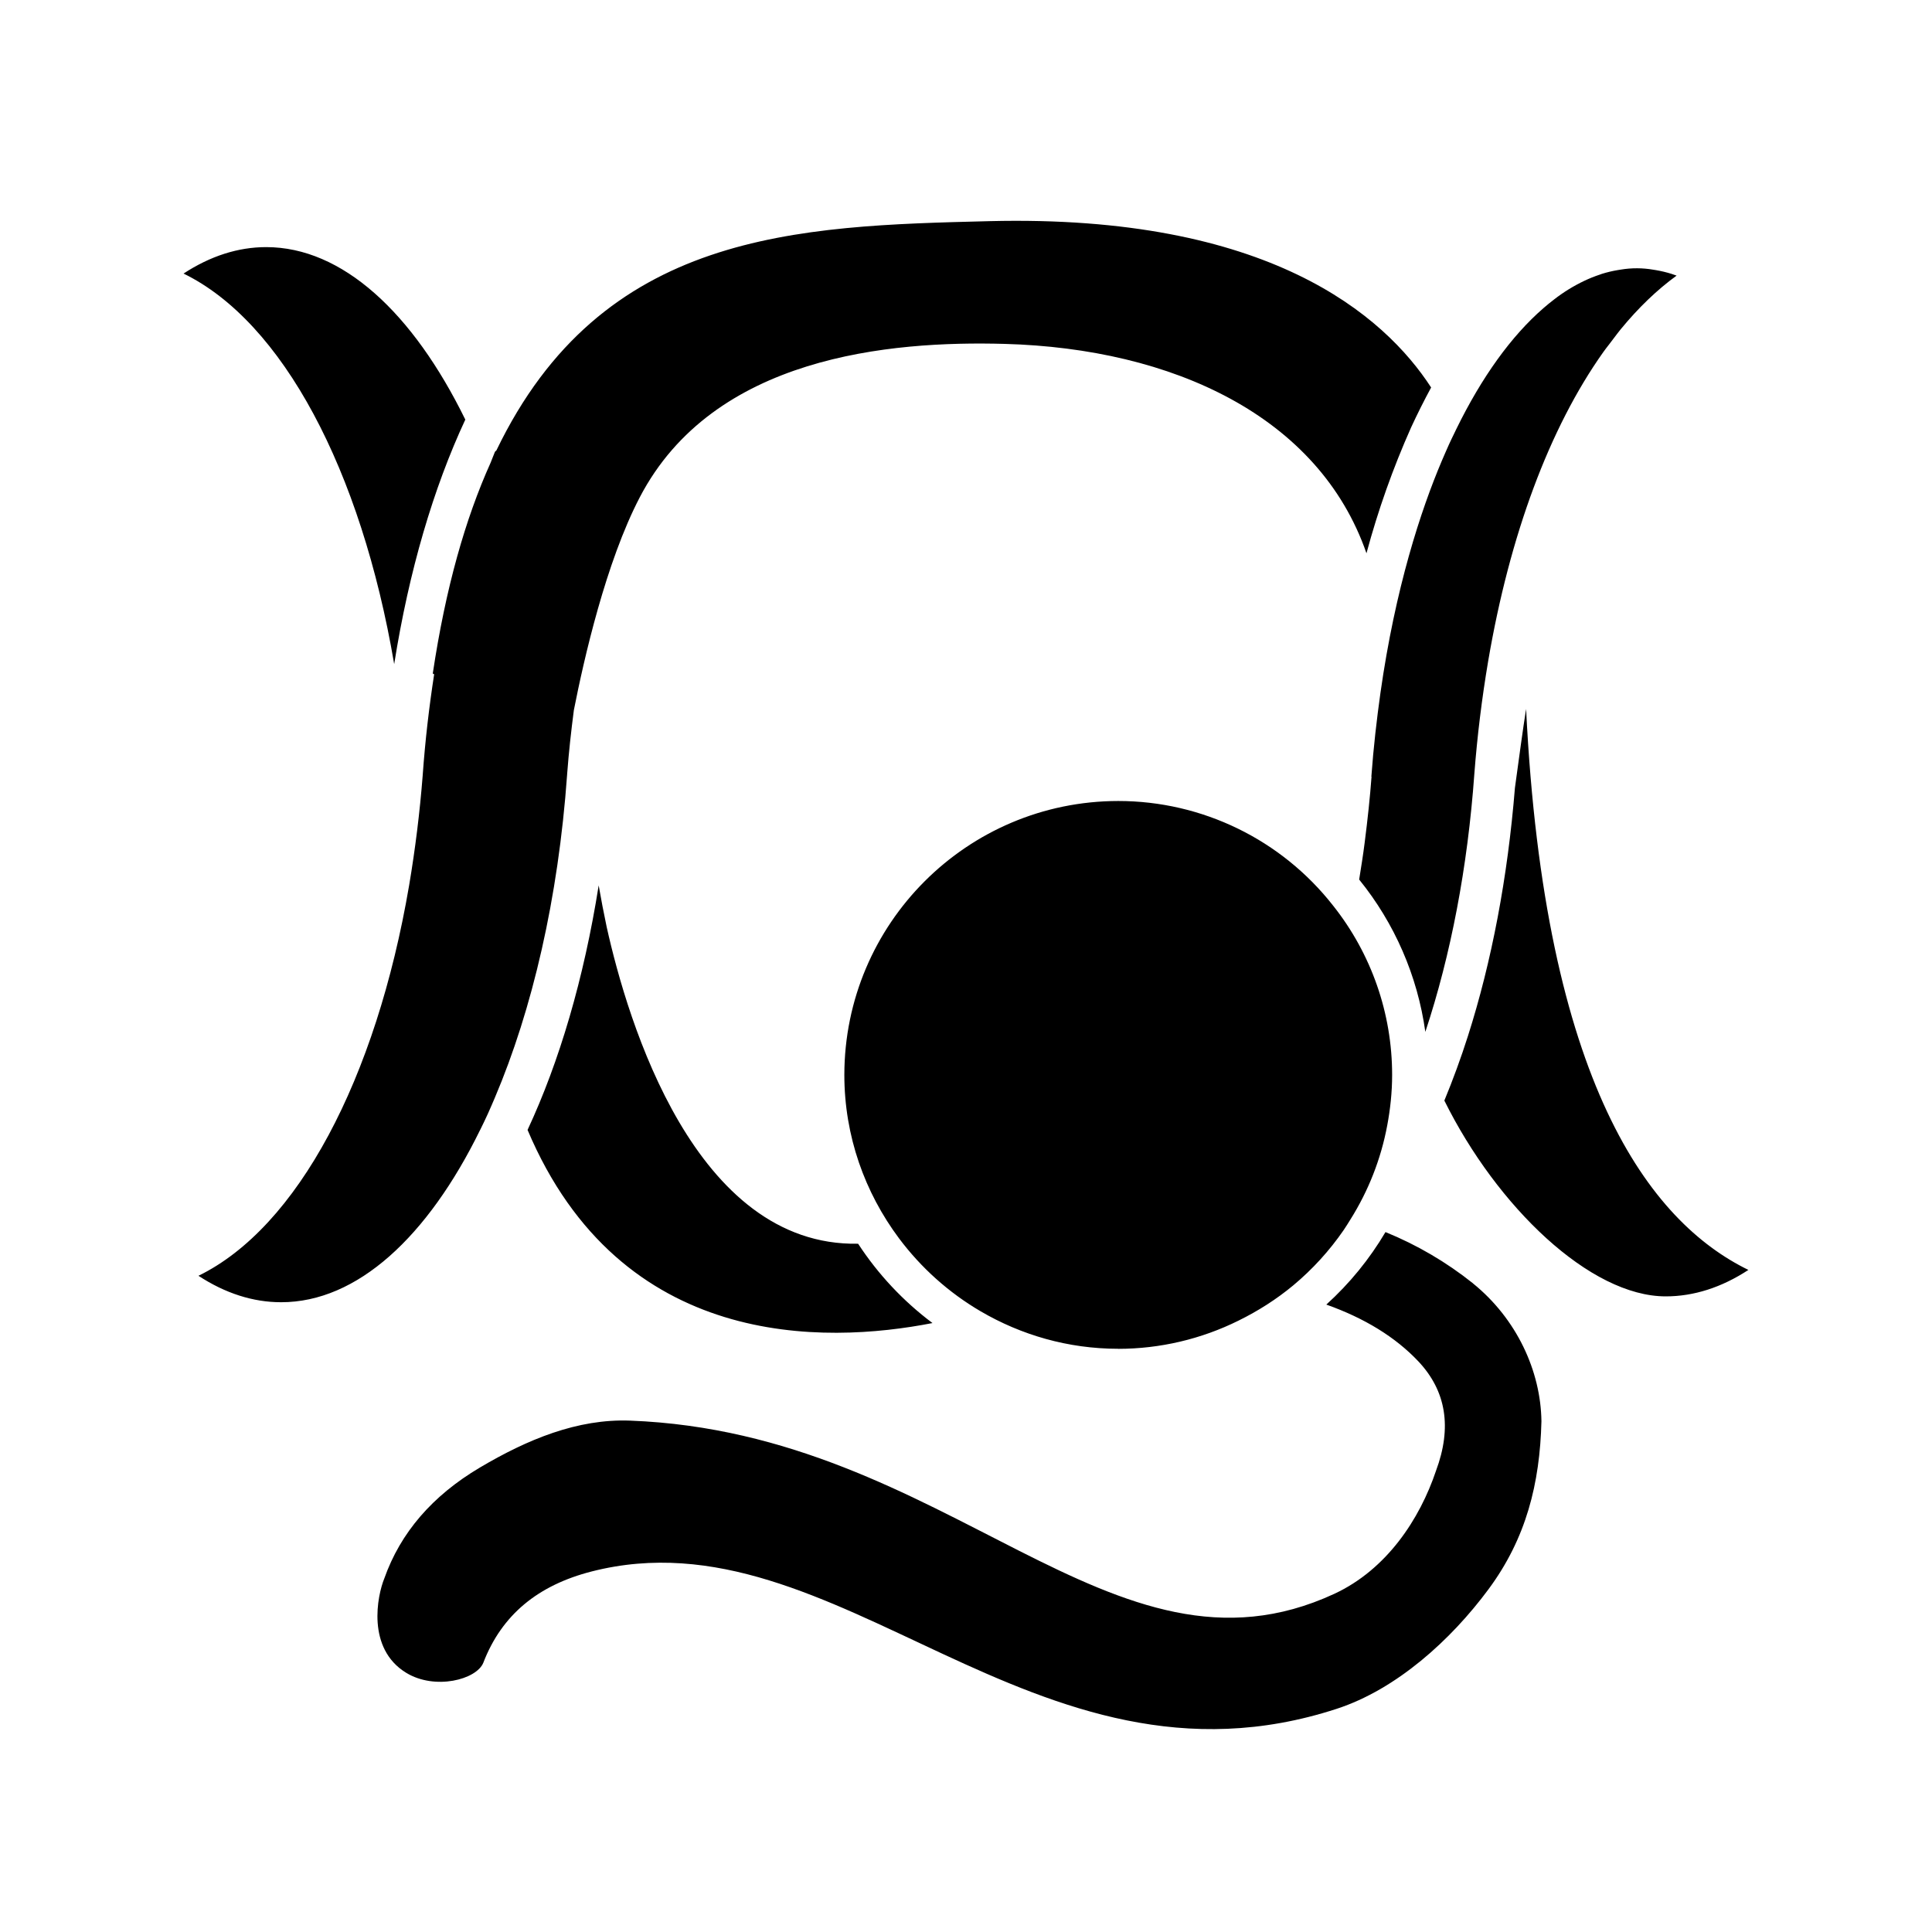
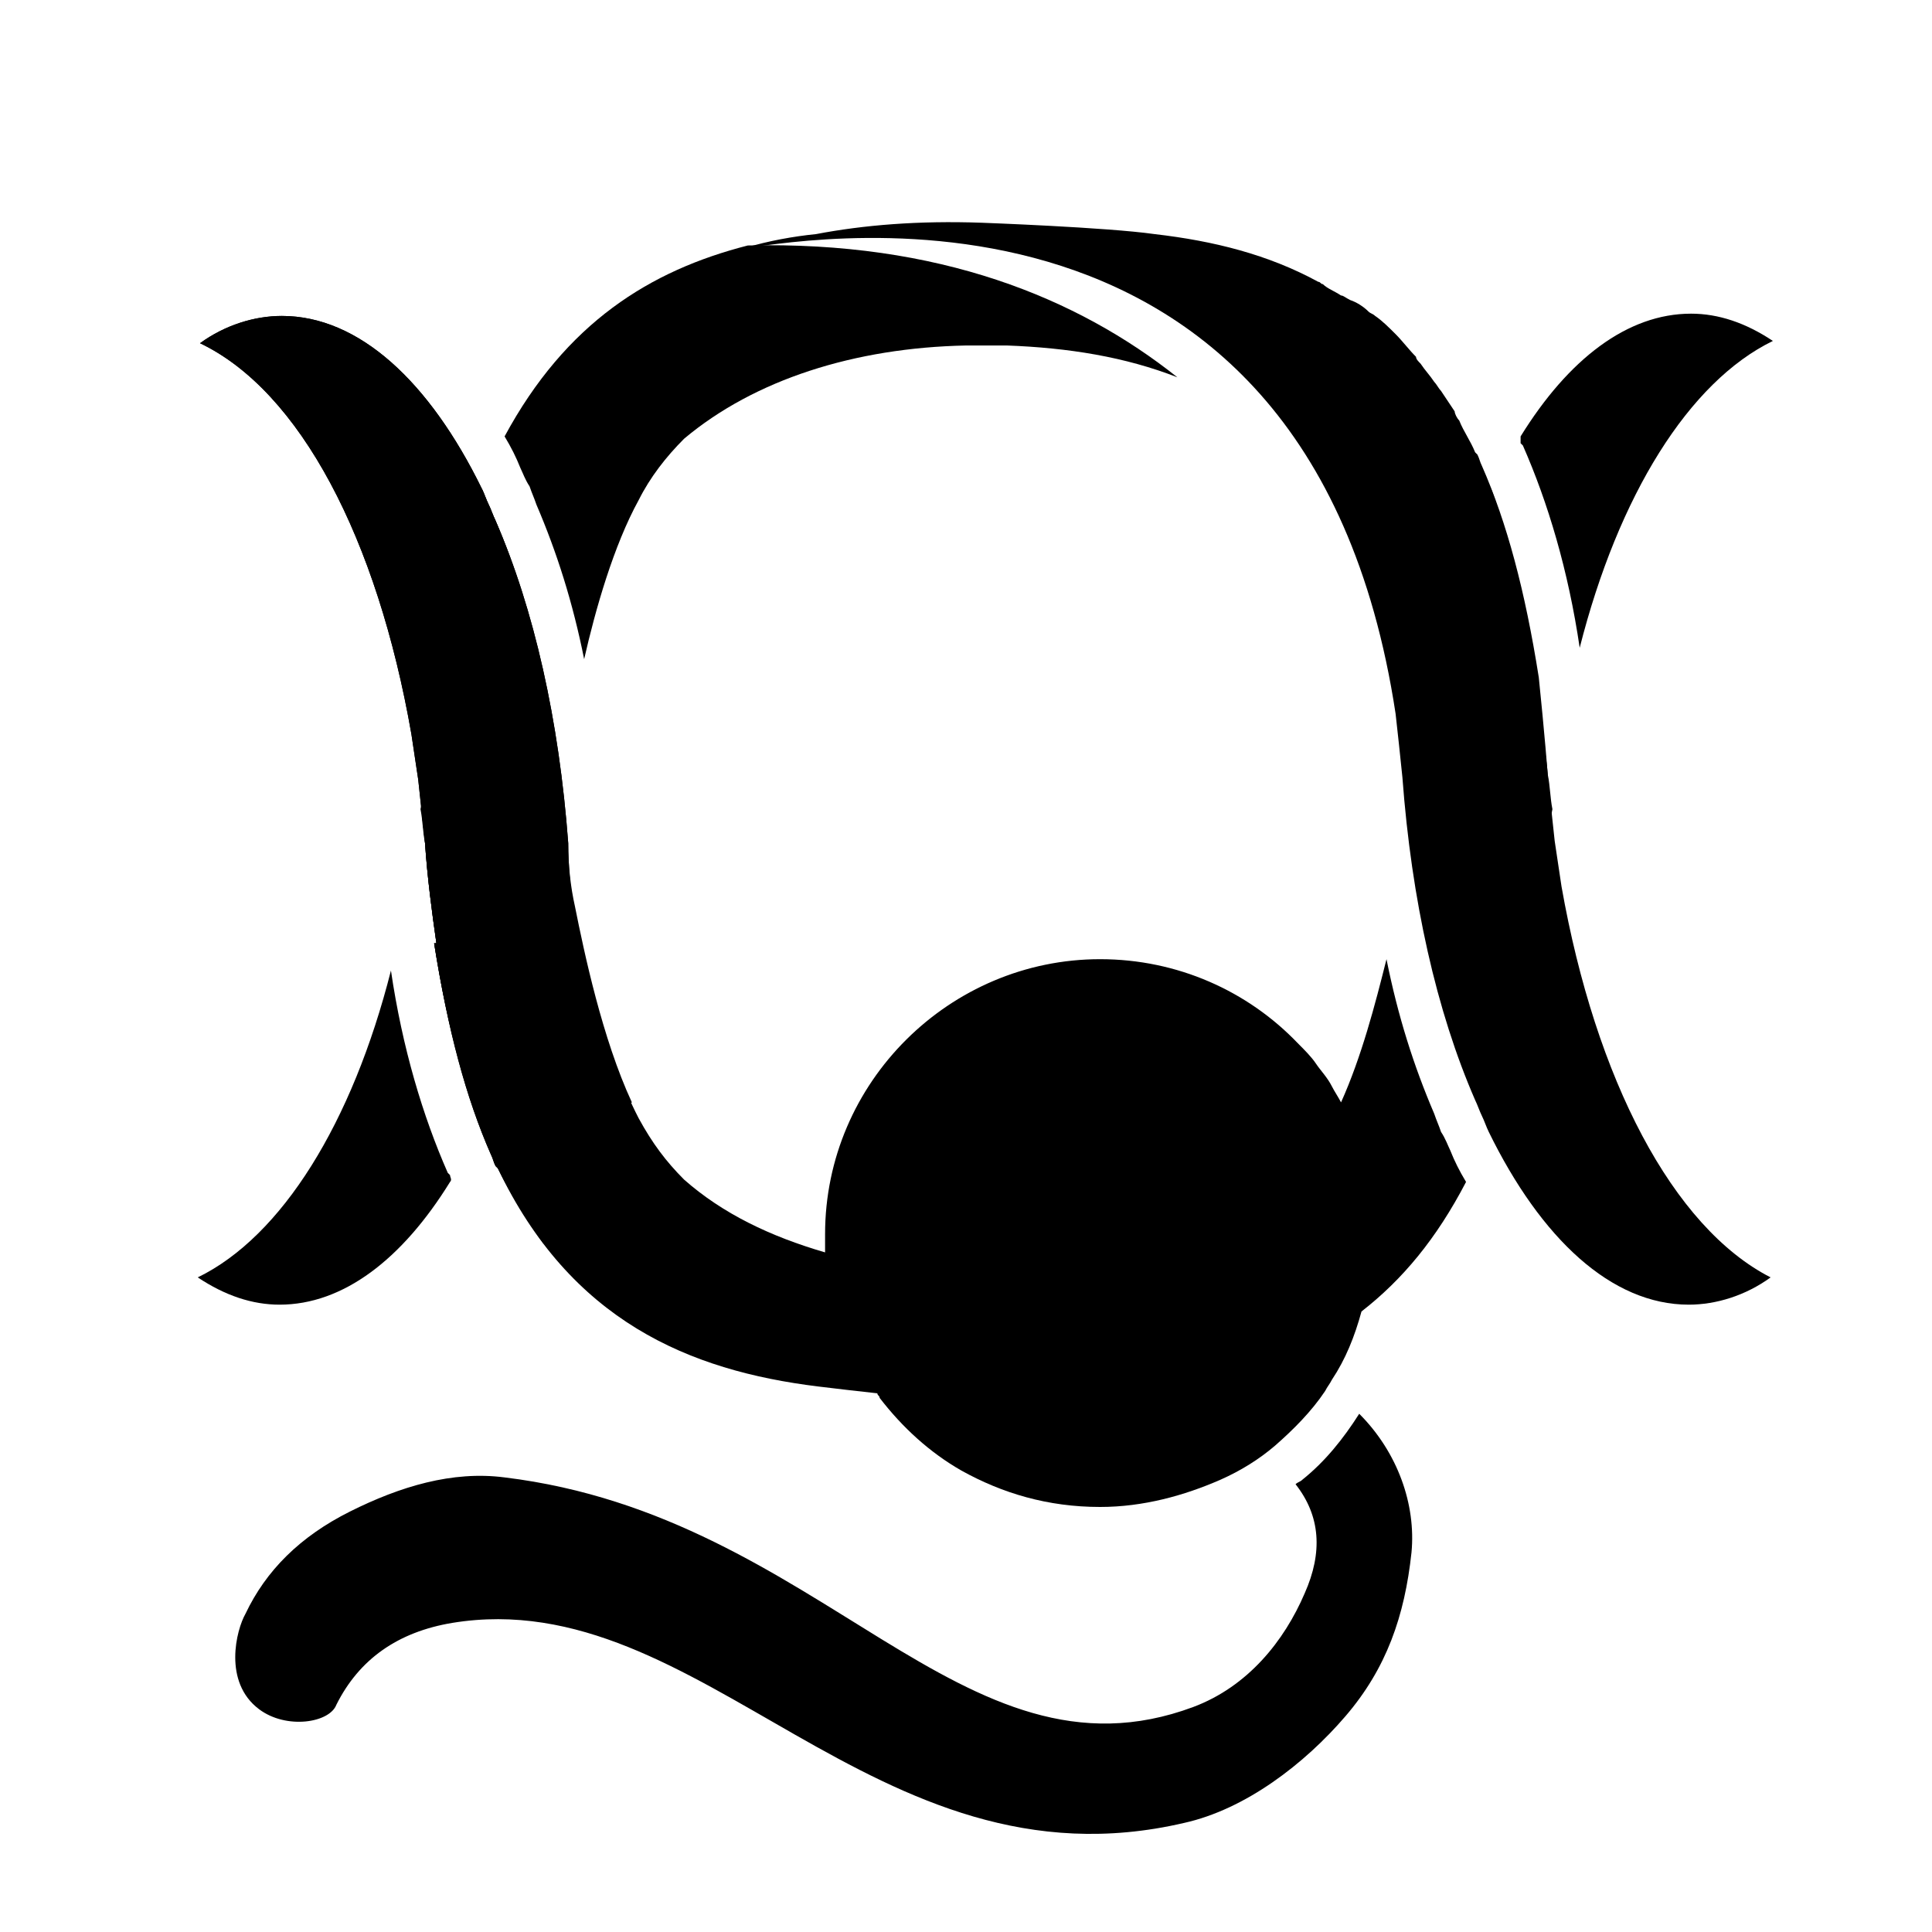
- <svg xmlns="http://www.w3.org/2000/svg" width="32" height="32" viewBox="0 0 32 32">
-   <path d="M24.397 21.256a5.862 5.862 0 0 0-1.449-.849 5.162 5.162 0 0 1-.98 1.201c.633.225 1.143.537 1.524.94.462.491.56 1.094.293 1.812-.268.798-.814 1.634-1.683 2.038-3.695 1.714-6.363-2.667-11.665-2.868-.873-.033-1.703.312-2.49.778-.788.467-1.315 1.081-1.582 1.837-.115.28-.298 1.159.363 1.562.477.291 1.163.113 1.277-.166.307-.798.909-1.286 1.796-1.513 4.072-1.04 7.305 3.918 12.34 2.275.99-.323 1.891-1.139 2.514-1.981s.85-1.748.876-2.781c-.011-.834-.411-1.699-1.134-2.284zm.88-9.514c-.056.354-.116.806-.185 1.307-.12 1.481-.384 2.876-.779 4.113a13.646 13.646 0 0 1-.39 1.067c.872 1.759 2.415 3.243 3.667 3.243.464 0 .924-.147 1.369-.438-1.637-.799-3.377-3.093-3.682-9.29zM6.529 11c.245-1.546.651-2.92 1.178-4.05-.869-1.774-2.039-2.857-3.298-2.857-.464 0-.924.147-1.369.438C4.678 5.33 5.981 7.78 6.529 11zm7.684 9.6c-2.703.049-3.816-3.677-4.165-5.249a19.4 19.4 0 0 1-.132-.686c-.245 1.546-.651 2.92-1.178 4.05 1.544 3.649 4.917 3.549 6.707 3.199a5.187 5.187 0 0 1-1.232-1.314zm-6.26-1.885a9.21 9.21 0 0 0 .126-.264c.04-.088.079-.18.118-.271.619-1.458 1.05-3.299 1.196-5.347l.001-.016c.027-.36.066-.71.111-1.055.166-.844.531-2.452 1.092-3.526 1.219-2.337 4.14-2.593 6.045-2.54 2.781.077 5.204 1.198 5.991 3.468a14.122 14.122 0 0 1 .74-2.086 11.62 11.62 0 0 1 .331-.66c-.776-1.195-2.691-2.87-7.315-2.755-3.193.079-6.418.164-8.168 3.799a.1.1 0 0 0-.023.021c-.025.059-.047.121-.072.181-.418.928-.745 2.072-.958 3.492l.023.012c-.083.536-.148 1.09-.189 1.662l-.001.015a20.579 20.579 0 0 1-.224 1.816c-.549 3.221-1.852 5.671-3.49 6.47.445.291.905.438 1.369.438 1.26.001 2.429-1.083 3.298-2.857zm14.764-5.851c-.026.345-.062.687-.114 1.094-.026.207-.059.409-.091.61a5.13 5.13 0 0 1 1.096 2.523c.422-1.272.701-2.728.812-4.276a20.715 20.715 0 0 1 .229-1.866c.357-2.091 1.015-3.86 1.905-5.115.032-.046.066-.088.099-.131l.085-.112c.035-.046.069-.092.105-.136.293-.357.603-.655.927-.89l-.05-.017-.034-.012a2.008 2.008 0 0 0-.259-.062l-.044-.007a1.602 1.602 0 0 0-.535-.002l-.056.009a1.978 1.978 0 0 0-.26.062l-.03.011a2.203 2.203 0 0 0-.262.105 2.704 2.704 0 0 0-.502.31 3.617 3.617 0 0 0-.174.142c-.532.462-1.019 1.137-1.444 2.005l-.032.067c-.03.062-.061.124-.09.189-.039.085-.076.174-.115.263-.349.821-.772 2.109-1.019 3.852-.061.435-.114.891-.15 1.384zm-4.195 9.477a4.49 4.49 0 0 0 1.993-.468c.325-.16.629-.354.905-.583.319-.266.6-.574.836-.917.04-.058.076-.119.114-.179.293-.468.502-.992.607-1.554.051-.272.081-.55.081-.837a4.505 4.505 0 0 0-.976-2.801 4.52 4.52 0 0 0-3.561-1.735 4.541 4.541 0 0 0-4.536 4.536c0 1.015.34 1.95.905 2.707.365.488.824.9 1.352 1.209.67.392 1.447.621 2.279.621z" />
+ <svg xmlns="http://www.w3.org/2000/svg" id="Layer_1" viewBox="0 0 85 85">
+   <style>.st0{display:none}.st1{display:inline}.st2{fill:#706f6f}</style>
+   <g id="Layer_1_1_" class="st0">
+     <g class="st1">
+       <path class="st2" d="M65.9 46.3c-1.4 5.5-2.7 10.1-3.9 14.2C70.1 85.7 75 80 83.1 81.4c-.1-.1-8.6-3.9-17.2-35.1zM44.4 9.8c3.2 4.9 7.3 13.7 11.5 28.8 1.4-5.5 2.7-10.1 3.9-14.2-3.9-11.9-7-17-10.1-19.1-1.2.8-2.4 1.7-3.6 2.7-.4.4-1 1-1.7 1.8z" />
+       <path d="M64.8 42.4c4.4-17.2 8.9-26.9 12.3-32.3.2-.3.4-.5.5-.8C80.9 4.5 83 3.6 83 3.6c-2.1.4-4 .2-5.8.3-1.3.1-2.6.2-3.9.8-.4.2-.8.4-1.3.7-.7.5-1.4 1.2-2.2 2-.3.3-.6.7-.8 1.1-1.2 1.6-2.3 3.7-3.6 6.5-1.4 3.3-2.9 7.5-4.6 12.9-1.2 3.8-2.4 8.3-3.7 13.4-.1.4-.2.7-.3 1.1-.6 2.2-1.1 4.3-1.7 6.3-.5 1.6-.9 3.1-1.4 4.6-.4 1.4-.9 2.6-1.3 3.9-.3 1-.7 1.9-1 2.8-1.7 4.7-3.4 8.4-5 11.3-.3.5-.6 1-.8 1.5-1.1 1.9-2.1 3.4-3 4.5-1.3 1.7-2.3 2.7-3 3.3-.7.6-1.1.8-1.1.8 2.7-.5 5.1-.1 7.3-.4.2 0 .4 0 .6.1 0 0-.1-.1-.2-.1.6-.1 1.1-.2 1.7-.5 3.9-1.5 7.7-6.5 12.8-23.4 1.2-3.8 2.4-8.3 3.7-13.4.3-.5.4-.9.4-1.3z" />
+       <path class="st2" d="M19.4 38.3c1.4-5.5 2.7-10.1 3.9-14.2C15.2-1.1 10.4 4.6 2.2 3.2c0 0 8.6 3.8 17.2 35.1zM40.9 74.6c-3.2-5-7.3-13.6-11.5-28.7C28 51.4 26.7 56 25.5 60c4 12.4 7.2 17.3 10.4 19.2 1.1-.8 2.1-1.7 3.1-2.6.3-.3 1-1 1.9-2z" />
+       <path d="M26.4 49.7c.2-.9.5-1.8.7-2.7.3-1.2.7-2.5 1-3.8.1-.4.2-.7.3-1.1.5-2 1-3.8 1.5-5.6.1-.3.2-.6.2-.9.5-1.7 1-3.3 1.5-4.8l.3-.9c.5-1.5 1-2.9 1.5-4.3.1-.1.1-.3.2-.4.5-1.3.9-2.5 1.4-3.6.1-.2.1-.4.2-.5.3-1.1.8-2.1 1.2-3.1.1-.3.2-.5.3-.7.4-.9.8-1.7 1.2-2.5.1-.3.3-.5.4-.8.3-.6.6-1.1.9-1.7.2-.4.4-.7.6-1.1.2-.4.5-.8.7-1.1l.6-.9s0-.1.1-.1c.5-.7.9-1.3 1.3-1.9.4-.6.9-1.1 1.2-1.5.7-.8 1.3-1.4 1.8-1.7.2-.1.3-.3.5-.4.4-.3.6-.4.6-.4-.7.1-1.3.2-1.9.2h-.2c-.6 0-1.1 0-1.6.1-1.2 0-2.4 0-3.6.2-.2 0-.4 0-.6-.1 0 0 .1.1.2.1h-.1c-1.4.2-2.8.8-4.1 2l-.1.1c-.3.2-.5.5-.8.7l-.1.1c-.9.9-1.7 2.1-2.6 3.7-.6 1-1.2 2.1-1.8 3.4v.1c-.3.6-.6 1.3-.9 2.1v.1c-.3.8-.6 1.6-1 2.5 0 0 0 .1-.1.1-1 2.6-2 5.6-3 9.1l-.9 3c-.3 1-.6 2.1-.9 3.2-.1.2-.1.5-.2.7-.2.9-.5 1.8-.7 2.8-.3 1.2-.7 2.5-1 3.8-.1.4-.2.7-.3 1.1C11.5 77 2.2 81 2.2 81c.5-.1 1-.1 1.4-.2h.2c.4 0 .8-.1 1.3-.1H6c2.5 0 4.7 0 6.9-1.4 1.3-.8 2.7-2.2 4.1-4.4 1.2-1.9 2.4-4.4 3.7-7.7.6-1.6 1.3-3.4 2-5.5v-.1c.5-1.5 1-3.2 1.6-5 .3-1 .6-1.9.9-3v-.1c.3-1 .6-2 .9-3.1.1-.2.2-.4.3-.7z" />
+     </g>
+   </g>
+   <path d="M57.3 65.1c-.1.1-.2.1-.3.2 1.1 1.4 1.2 3 .4 4.8-.9 2.1-2.5 4.1-4.9 5-10.2 3.8-16.3-8.4-30.3-10.1-2.3-.3-4.6.4-6.8 1.5s-3.7 2.6-4.6 4.5c-.4.7-1 3 .6 4.2 1.2.9 3.1.6 3.4-.2 1-2 2.7-3.2 5.1-3.6 11-1.8 18.5 12 32.2 8.8 2.7-.6 5.3-2.6 7.1-4.7 1.8-2.1 2.6-4.4 2.9-7.2.2-2.1-.6-4.4-2.3-6.1-.7 1.1-1.5 2.1-2.5 2.9zM24.8 51.4c.5-1 1.7-2.2 3-2.9-1.3-2.8-2.1-6.6-2.5-8.6-.2-.9-.3-1.8-.3-2.8-.4-5.4-1.5-10.3-3.2-14.2-.1-.2-.2-.5-.3-.7-.1-.2-.2-.5-.3-.7-2.3-4.7-5.4-7.6-8.8-7.6-1.2 0-2.5.4-3.6 1.2 4.4 2.1 7.8 8.6 9.3 17.2.1.7.2 1.3.3 2 .1.9.2 1.9.3 2.8.1 1.5.3 3 .5 4.4h-.1c.6 3.8 1.4 6.8 2.5 9.3.1.2.1.3.2.5l.1.1c.6 1.2 1.3 2.3 2 3.3 0-1.2.4-2.3.9-3.3zM19.8 51.7l-.1-.1c-1.1-2.5-2-5.5-2.5-8.9-1.7 6.7-4.8 11.7-8.5 13.5 1.2.8 2.4 1.2 3.6 1.2 2.8 0 5.4-2 7.5-5.4.1-.1 0-.2 0-.3z" />
+   <path d="M21.8 22.9c-.1-.2-.2-.5-.3-.7-.1-.2-.2-.5-.3-.7-.9 2.3-1.6 5-2.1 8.2h.1c-.2 1.4-.4 2.9-.5 4.4 0 .5-.1 1-.2 1.5.1.5.1 1 .2 1.5.1 1.5.3 3 .5 4.4h-.1c.5 3.2 1.2 5.9 2.1 8.2.1-.2.2-.5.3-.7.1-.2.2-.5.3-.7 1.5-3.5 2.6-7.9 3-12.7-.5-4.8-1.5-9.2-3-12.7z" />
+   <g>
+     <path d="M66.9 19.5l.1.1c1.1 2.5 2 5.5 2.5 8.9 1.7-6.7 4.8-11.7 8.5-13.5-1.2-.8-2.4-1.2-3.6-1.2-2.8 0-5.4 2-7.5 5.4v.3zM67.6 41.5c.2-1.4.4-2.9.5-4.4 0-.5.1-1 .2-1.5-.1-.5-.1-1-.2-1.5-.1-1.5-1.6-10.4-2.5-12.6-.1.2-.2.5-.3.7-.1.2-.2.5-.3.7-1.5 3.5-2.6 7.9-3 12.7.5 4.8 1.6 9.2 3 12.7.1.2.2.5.3.7.1.2.2.5.3.7.9-2.2 1.6-4.9 2-8.2zM64.5 52c-.3-.5-.5-.9-.7-1.4-.1-.2-.2-.5-.4-.8-.1-.3-.2-.5-.3-.8-.9-2.1-1.6-4.3-2.1-6.8-.5 2-1.1 4.3-2 6.3-.1-.2-.3-.5-.4-.7-.2-.4-.5-.7-.7-1-.2-.3-.5-.6-.8-.9-2.2-2.3-5.3-3.7-8.7-3.7-6.6 0-12.1 5.4-12.1 12.1v.8c-2.4-.7-4.5-1.7-6.2-3.2-.8-.8-1.4-1.6-2-2.7-1.5-2.9-2.5-7.1-2.9-9.4-.1-.8-.2-1.7-.2-2.7-.4-5.4-1.5-10.3-3.2-14.2-.1-.2-.2-.5-.3-.7-.1-.2-.2-.5-.3-.7-2.3-4.7-5.4-7.6-8.8-7.6-1.2 0-2.5.4-3.6 1.2 4.4 2.1 7.8 8.6 9.3 17.2.1.7.2 1.3.3 2 .1.9.2 1.9.3 2.8.1 1.5.3 3 .5 4.4h-.1c.6 3.8 1.4 6.8 2.5 9.3.1.2.1.3.2.5l.1.1c3.2 6.7 8.4 8.9 14.1 9.6.8.1 1.7.2 2.6.3 0 .1.1.1.1.2 1 1.3 2.2 2.4 3.6 3.2 1.8 1 3.8 1.6 6.1 1.6 1.9 0 3.7-.5 5.3-1.2.9-.4 1.7-.9 2.4-1.5.8-.7 1.6-1.5 2.2-2.4.1-.2.2-.3.3-.5.6-.9 1-1.9 1.3-3 1.8-1.4 3.3-3.2 4.6-5.7z" />
+   </g>
+   <g>
+     <path d="M32.9 10.8c-4.3 1.1-8 3.4-10.7 8.4.3.5.5.9.7 1.4.1.2.2.5.4.8.1.3.2.5.3.8.9 2.1 1.6 4.3 2.1 6.8.5-2.2 1.3-5 2.4-7 .5-1 1.2-1.9 2-2.7 3.1-2.6 7.5-4 12.4-4.1h1.8c2.7.1 5.2.5 7.5 1.4-4.4-3.5-10.5-6-18.9-5.8z" />
+     <path d="M68.7 39c-.1-.7-.2-1.3-.3-2-.1-.9-.2-1.9-.3-2.8-.1-1.5-.4-4.4-.4-4.4-.6-3.8-1.4-6.8-2.5-9.3-.1-.2-.1-.3-.2-.5l-.1-.1c-.2-.5-.5-.9-.7-1.4-.1-.1-.2-.3-.2-.4l-.6-.9c-.1-.1-.2-.3-.3-.4-.2-.3-.4-.5-.6-.8-.1-.1-.2-.2-.2-.3-.3-.3-.6-.7-.9-1-.3-.3-.6-.6-.9-.8-.1-.1-.2-.1-.3-.2-.2-.2-.5-.4-.8-.5-.2-.1-.3-.2-.4-.2-.3-.2-.6-.3-.8-.5-.1 0-.1-.1-.2-.1-2.2-1.2-4.6-1.8-7.2-2.1-2.1-.3-7.6-.5-7.6-.5-2.8-.1-5.2.1-7.3.5-1 .1-2.1.3-3.1.6 1.2 0 24.7-5.2 28.6 20.5.1.9.2 1.8.3 2.8.4 5.4 1.5 10.3 3.2 14.2.1.2.2.5.3.7.1.2.2.5.3.7 2.3 4.7 5.4 7.6 8.8 7.6 1.2 0 2.5-.4 3.6-1.2-4.3-2.2-7.7-8.7-9.2-17.2z" />
+   </g>
</svg>
